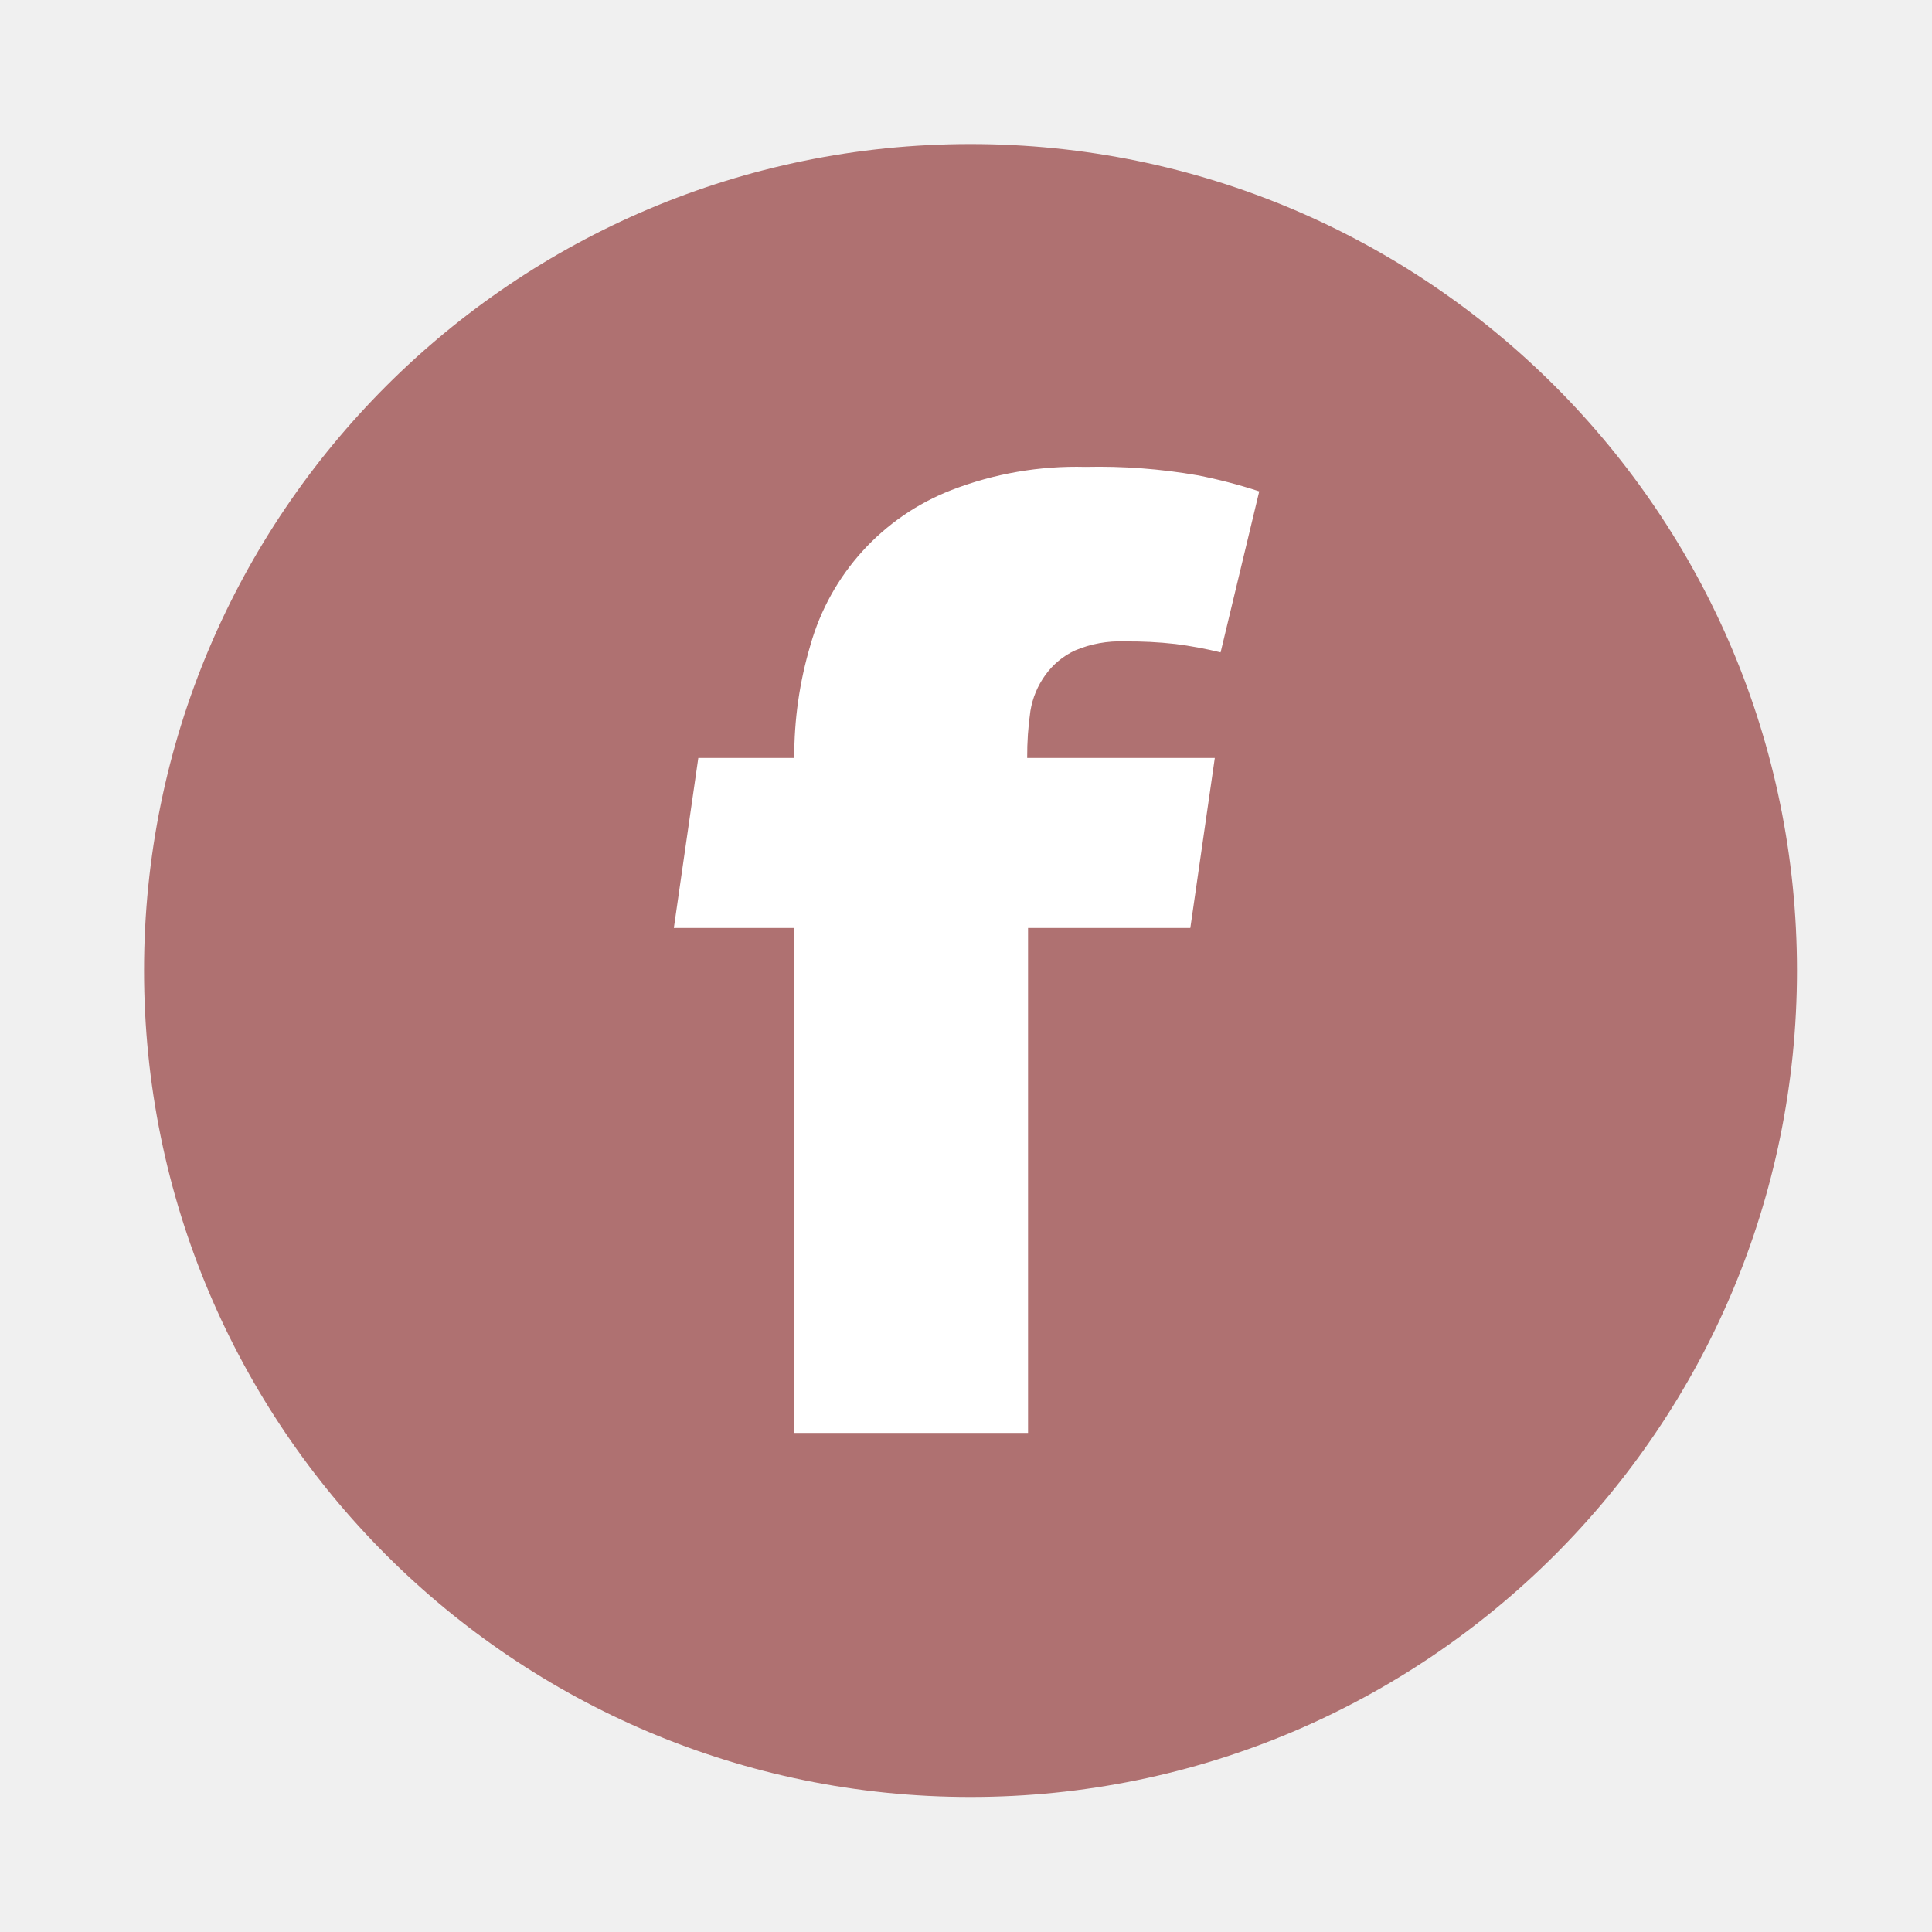
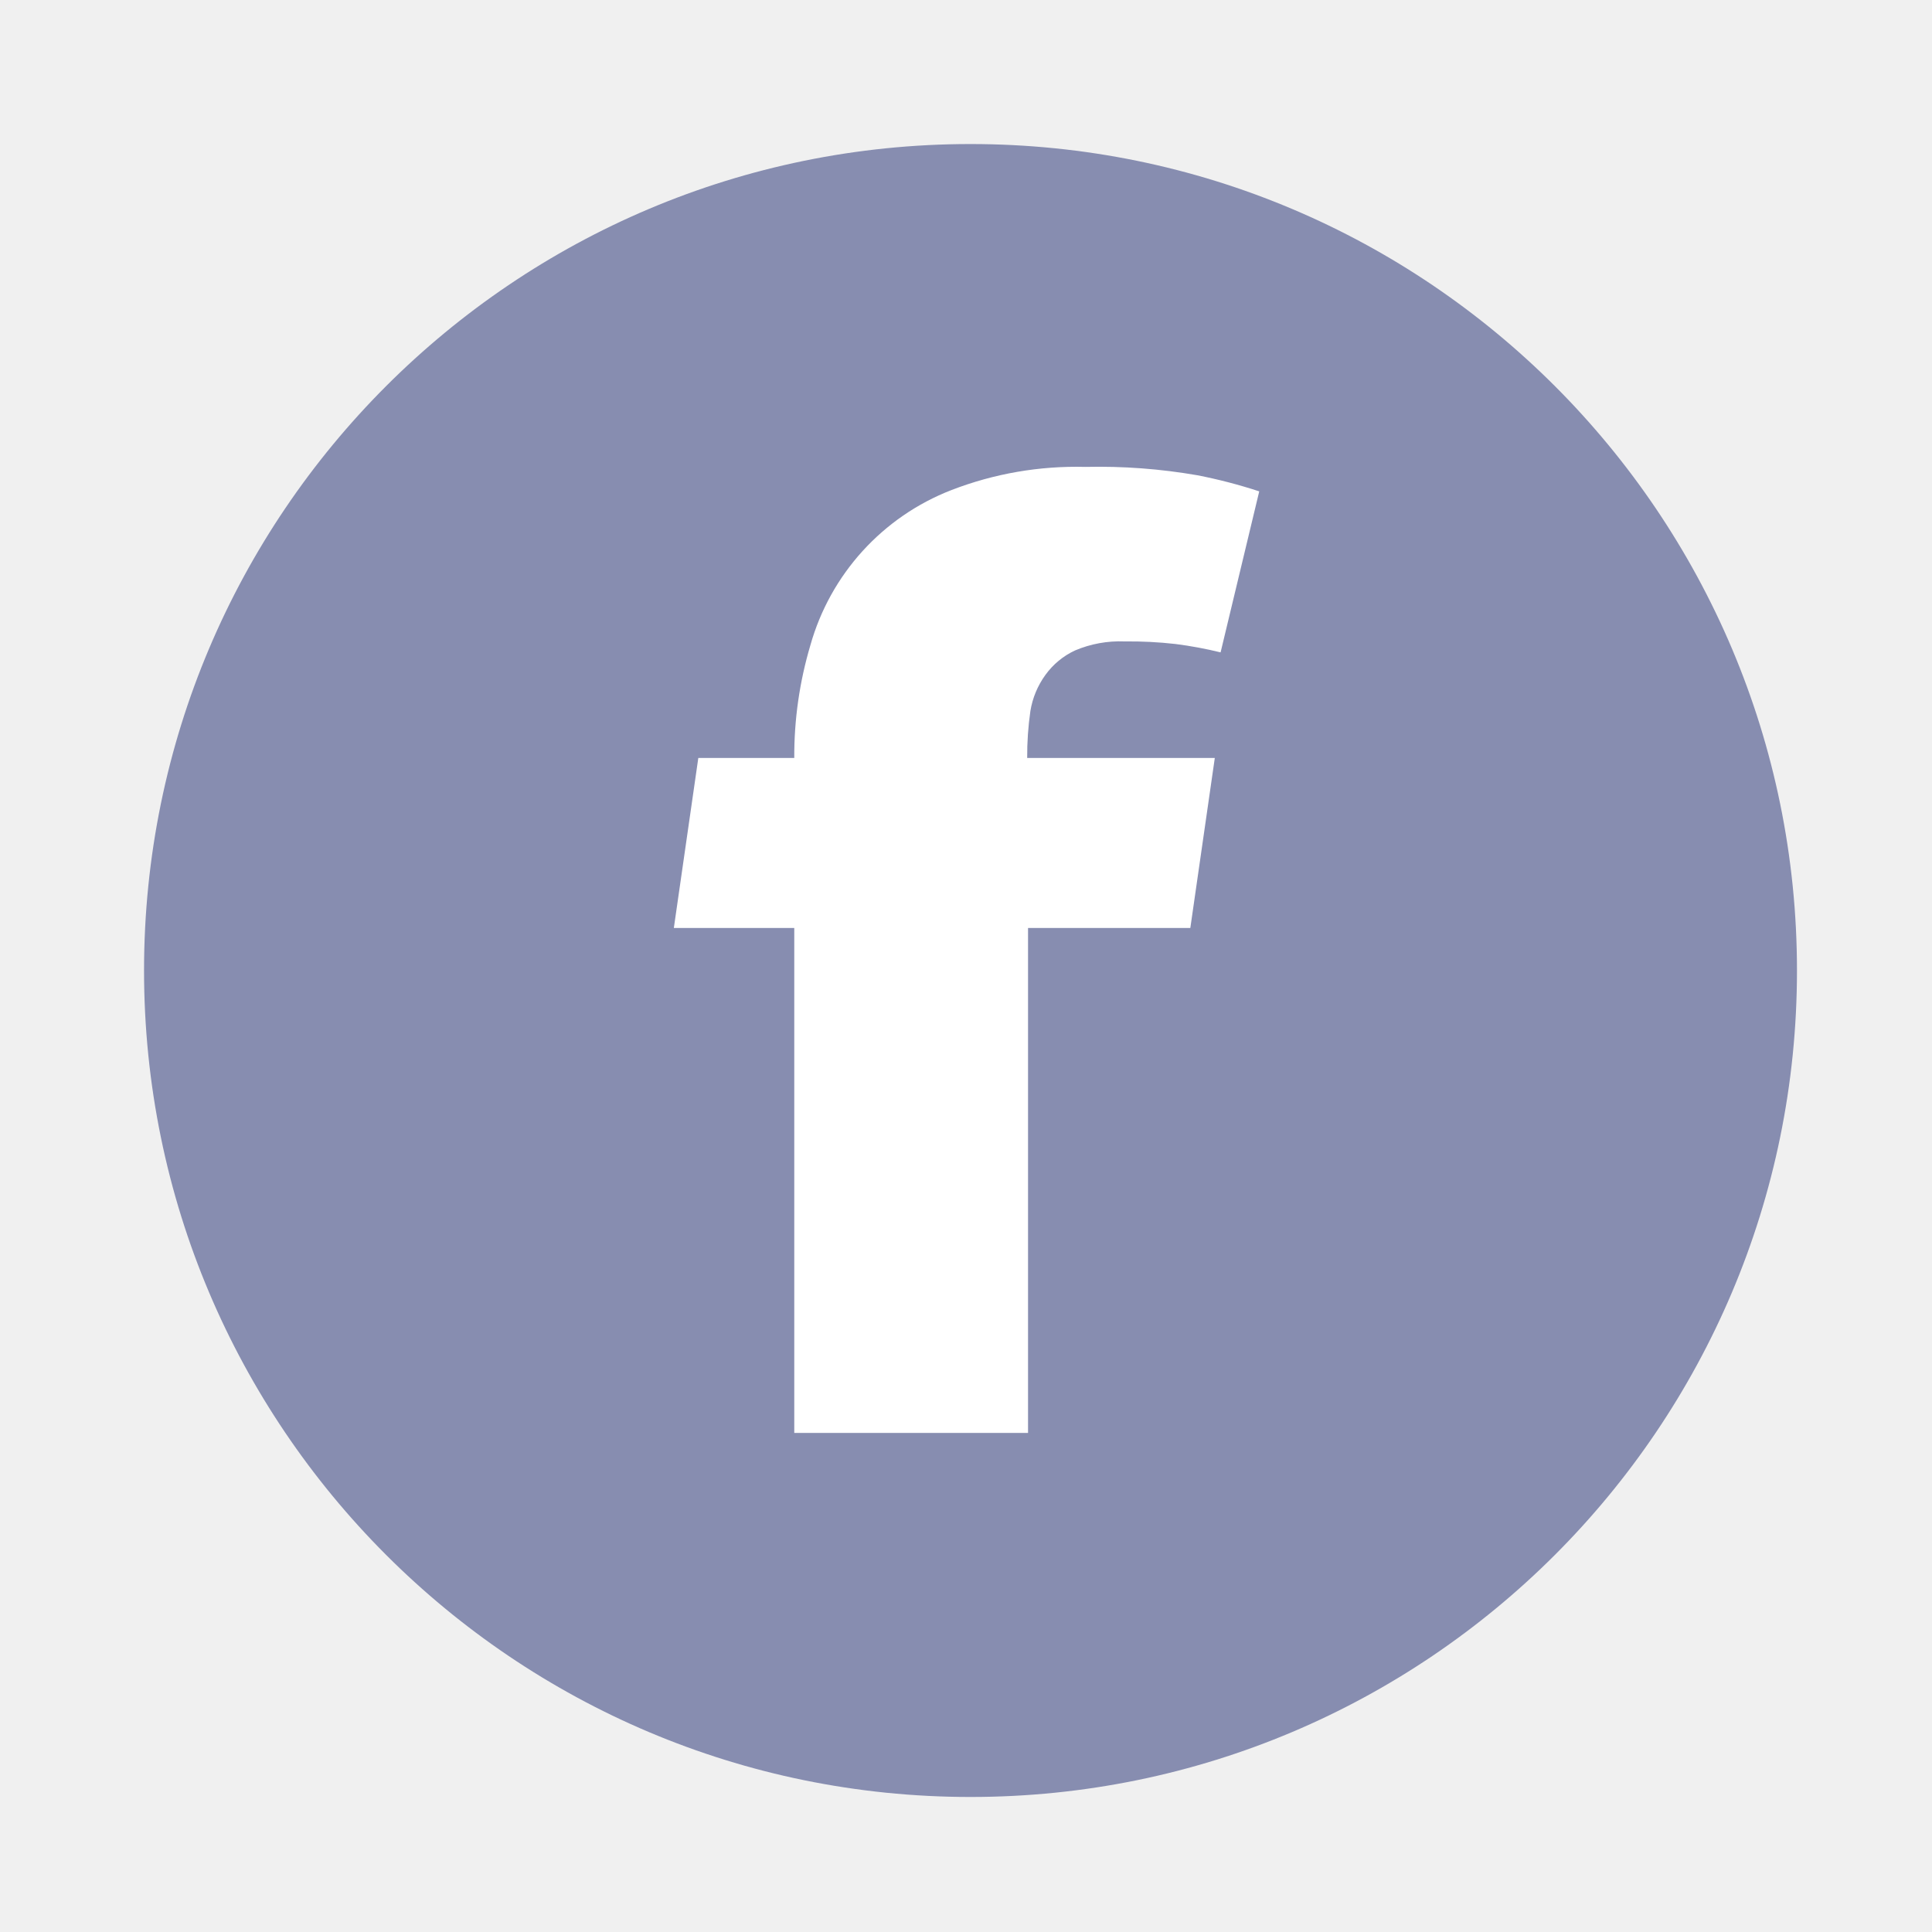
<svg xmlns="http://www.w3.org/2000/svg" id="Layer_1" data-name="Layer 1" width="90" height="90" viewBox="0 0 90 90">
  <defs>
-     <style>.cls-1{fill:#af7171;}.cls-2{fill:#fff;}</style>
+     <style>.cls-1{fill:#878db0;}.cls-2{fill:#fff;}</style>
  </defs>
  <circle class="cls-1" cx="45.21" cy="45.21" r="38.5" />
  <path class="cls-2" d="M56.59,35.31l-1.14,7.92H47.89V66.75H37V43.23H31.39l1.14-7.92H37a18.11,18.11,0,0,1,.75-5.25,10.93,10.93,0,0,1,6.57-7.23,16.14,16.14,0,0,1,6.24-1.08,26.89,26.89,0,0,1,5.22.39,23.81,23.81,0,0,1,2.88.75l-1.8,7.5A18.87,18.87,0,0,0,54.76,30a19.13,19.13,0,0,0-2.37-.12,5.36,5.36,0,0,0-2.31.42,3.53,3.53,0,0,0-1.38,1.14A3.93,3.93,0,0,0,48,33.12a14.68,14.68,0,0,0-.15,2.19Z" />
</svg>
